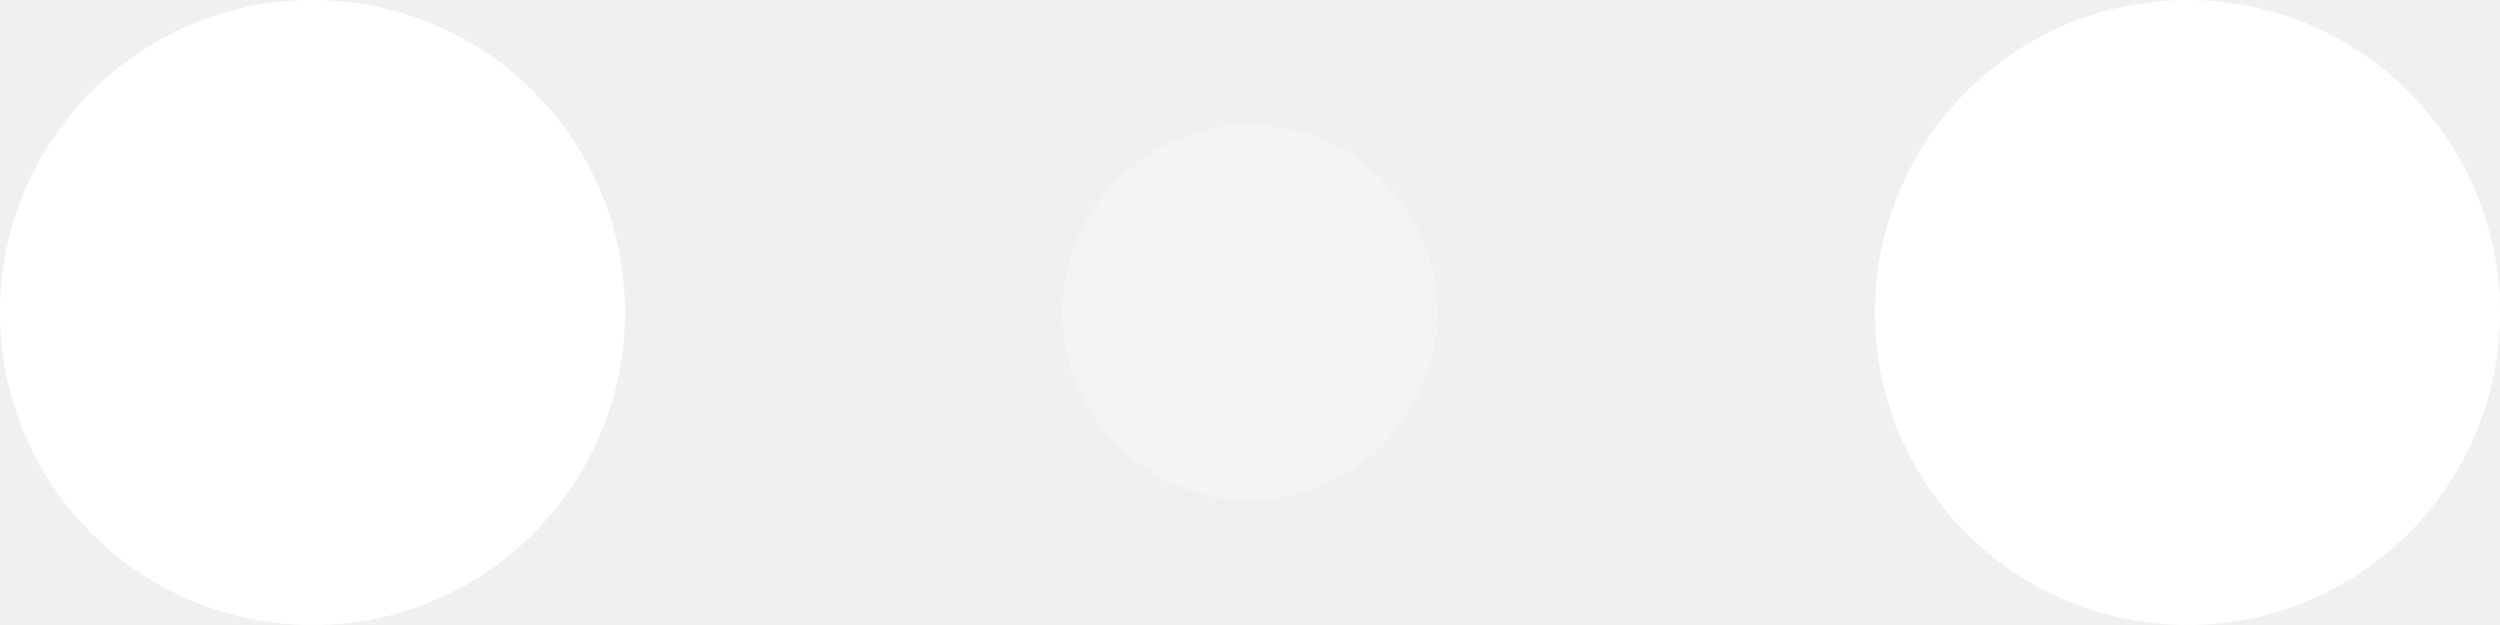
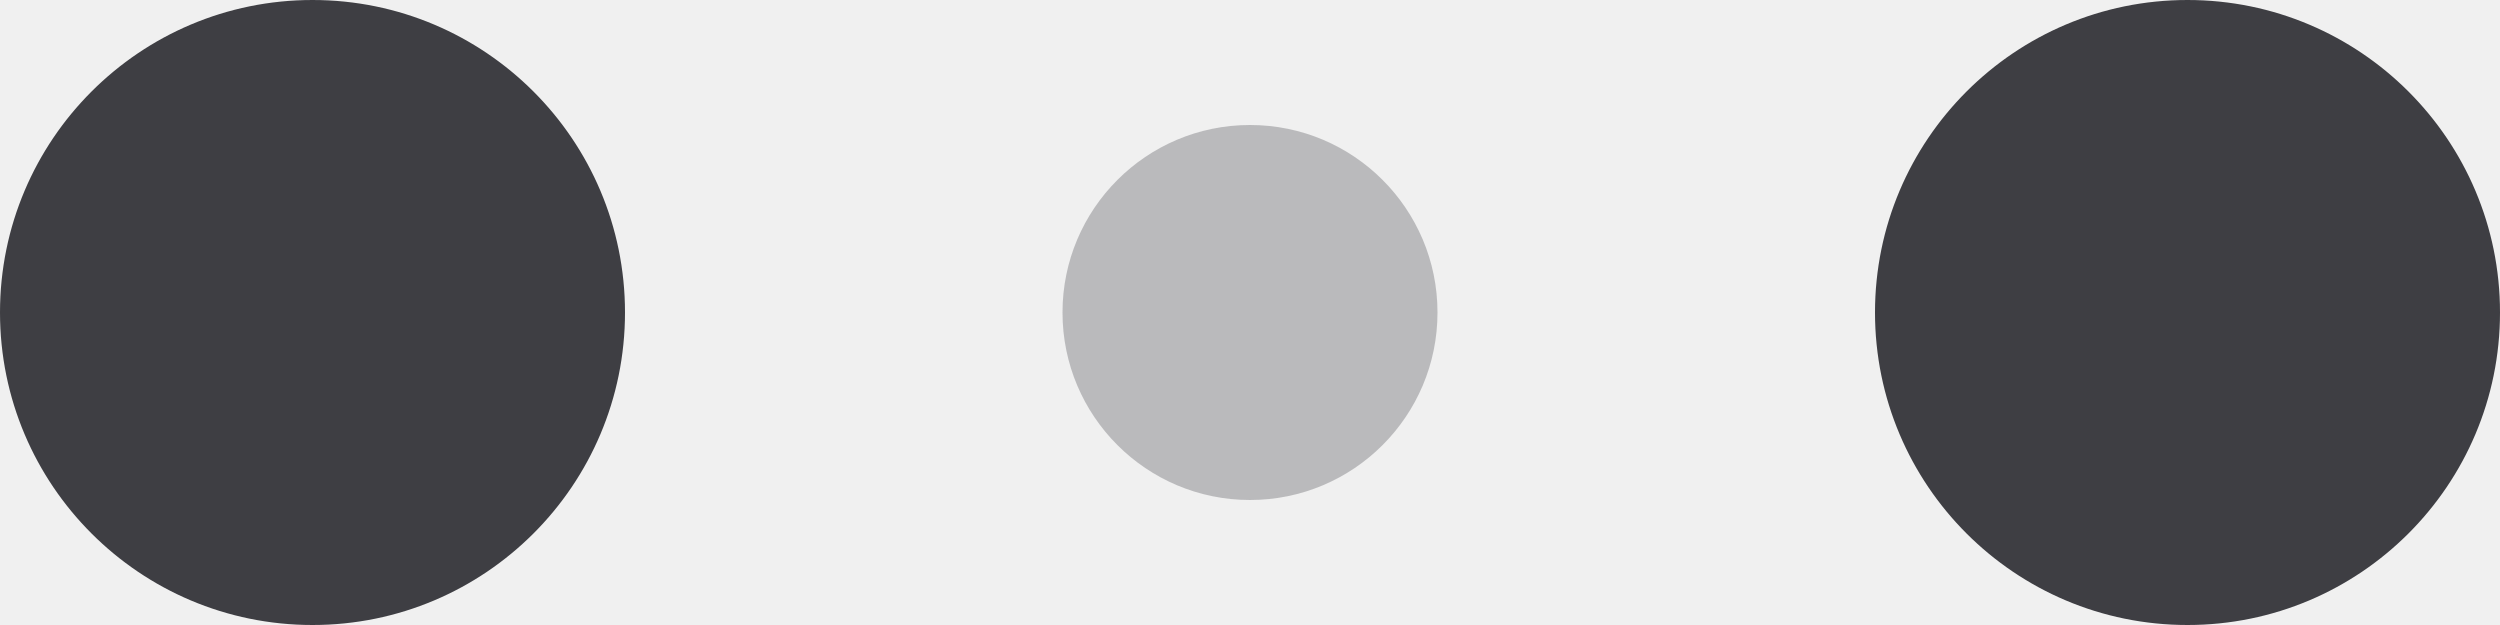
- <svg xmlns="http://www.w3.org/2000/svg" width="120" height="30" viewBox="0 0 120 30" fill="#fff">
+ <svg xmlns="http://www.w3.org/2000/svg" width="120" height="30" viewBox="0 0 120 30" fill="#3e3e43">
  <circle cx="15" cy="15" r="15">
    <animate attributeName="r" from="15" to="15" begin="0s" dur="0.8s" values="15;9;15" calcMode="linear" repeatCount="indefinite" />
    <animate attributeName="fill-opacity" from="1" to="1" begin="0s" dur="0.8s" values="1;.5;1" calcMode="linear" repeatCount="indefinite" />
  </circle>
  <circle cx="60" cy="15" r="9" fill-opacity="0.3">
    <animate attributeName="r" from="9" to="9" begin="0s" dur="0.8s" values="9;15;9" calcMode="linear" repeatCount="indefinite" />
    <animate attributeName="fill-opacity" from="0.5" to="0.5" begin="0s" dur="0.8s" values=".5;1;.5" calcMode="linear" repeatCount="indefinite" />
  </circle>
  <circle cx="105" cy="15" r="15">
    <animate attributeName="r" from="15" to="15" begin="0s" dur="0.8s" values="15;9;15" calcMode="linear" repeatCount="indefinite" />
    <animate attributeName="fill-opacity" from="1" to="1" begin="0s" dur="0.8s" values="1;.5;1" calcMode="linear" repeatCount="indefinite" />
  </circle>
</svg>
